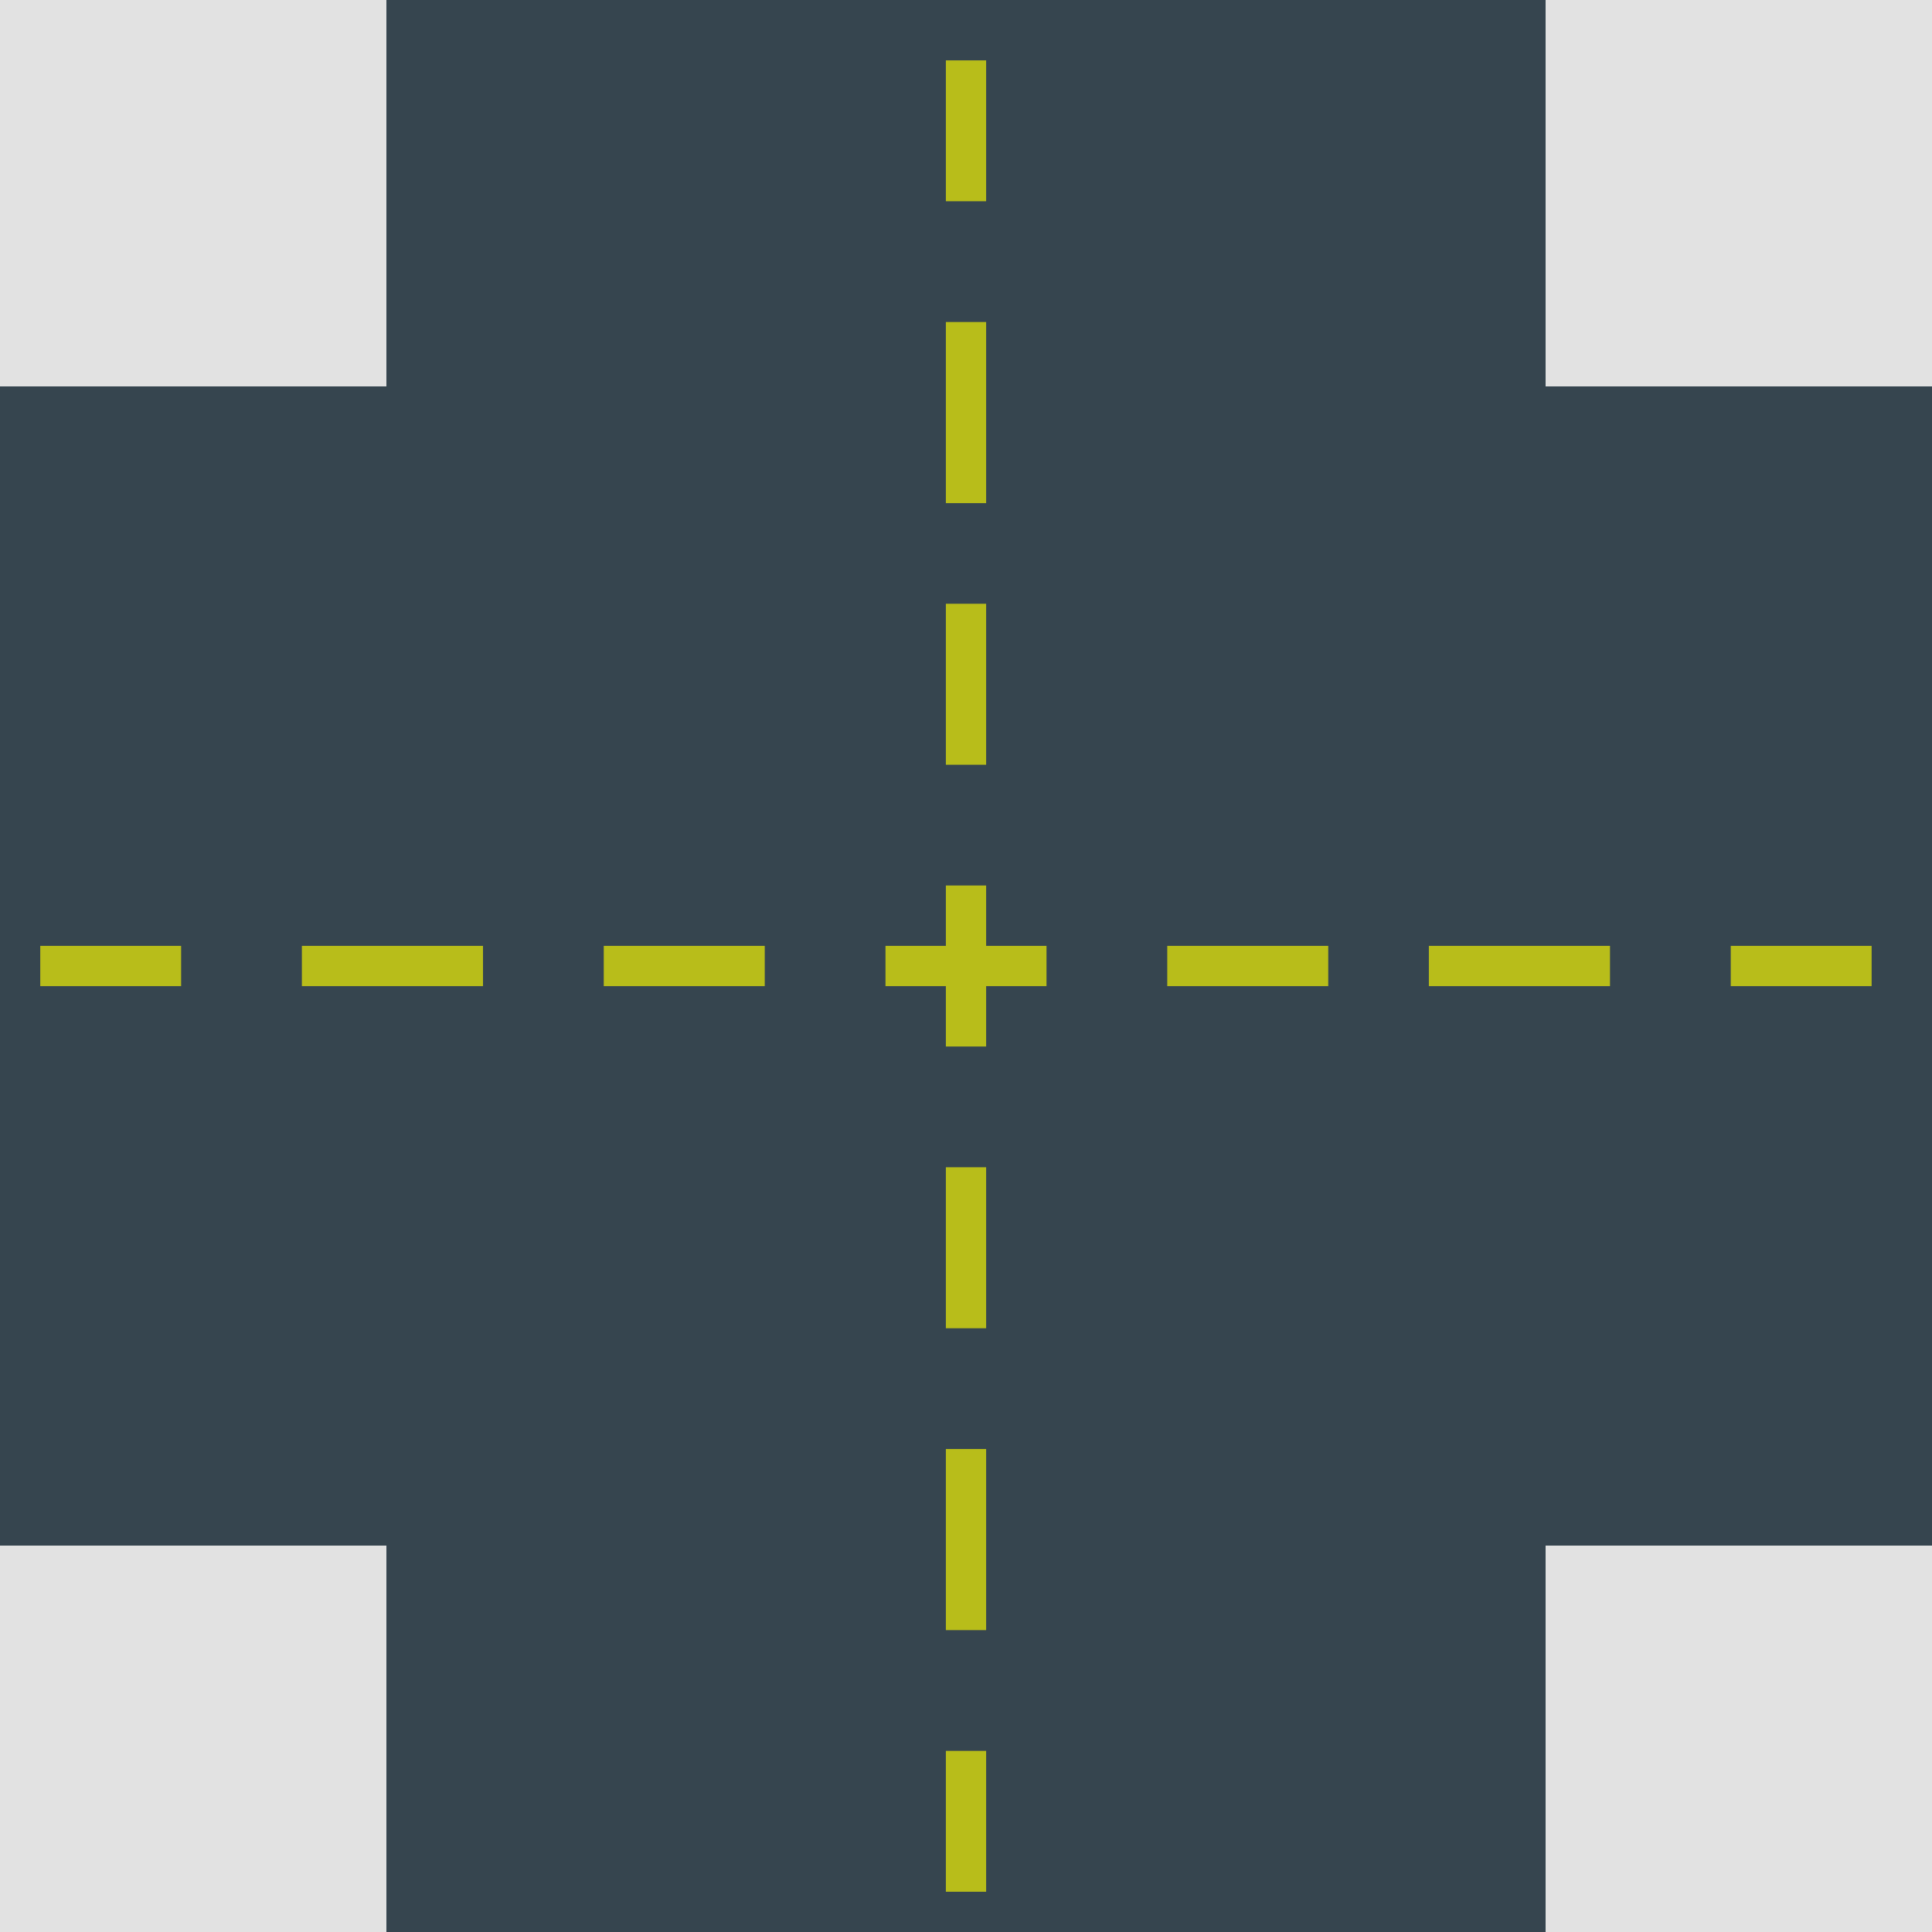
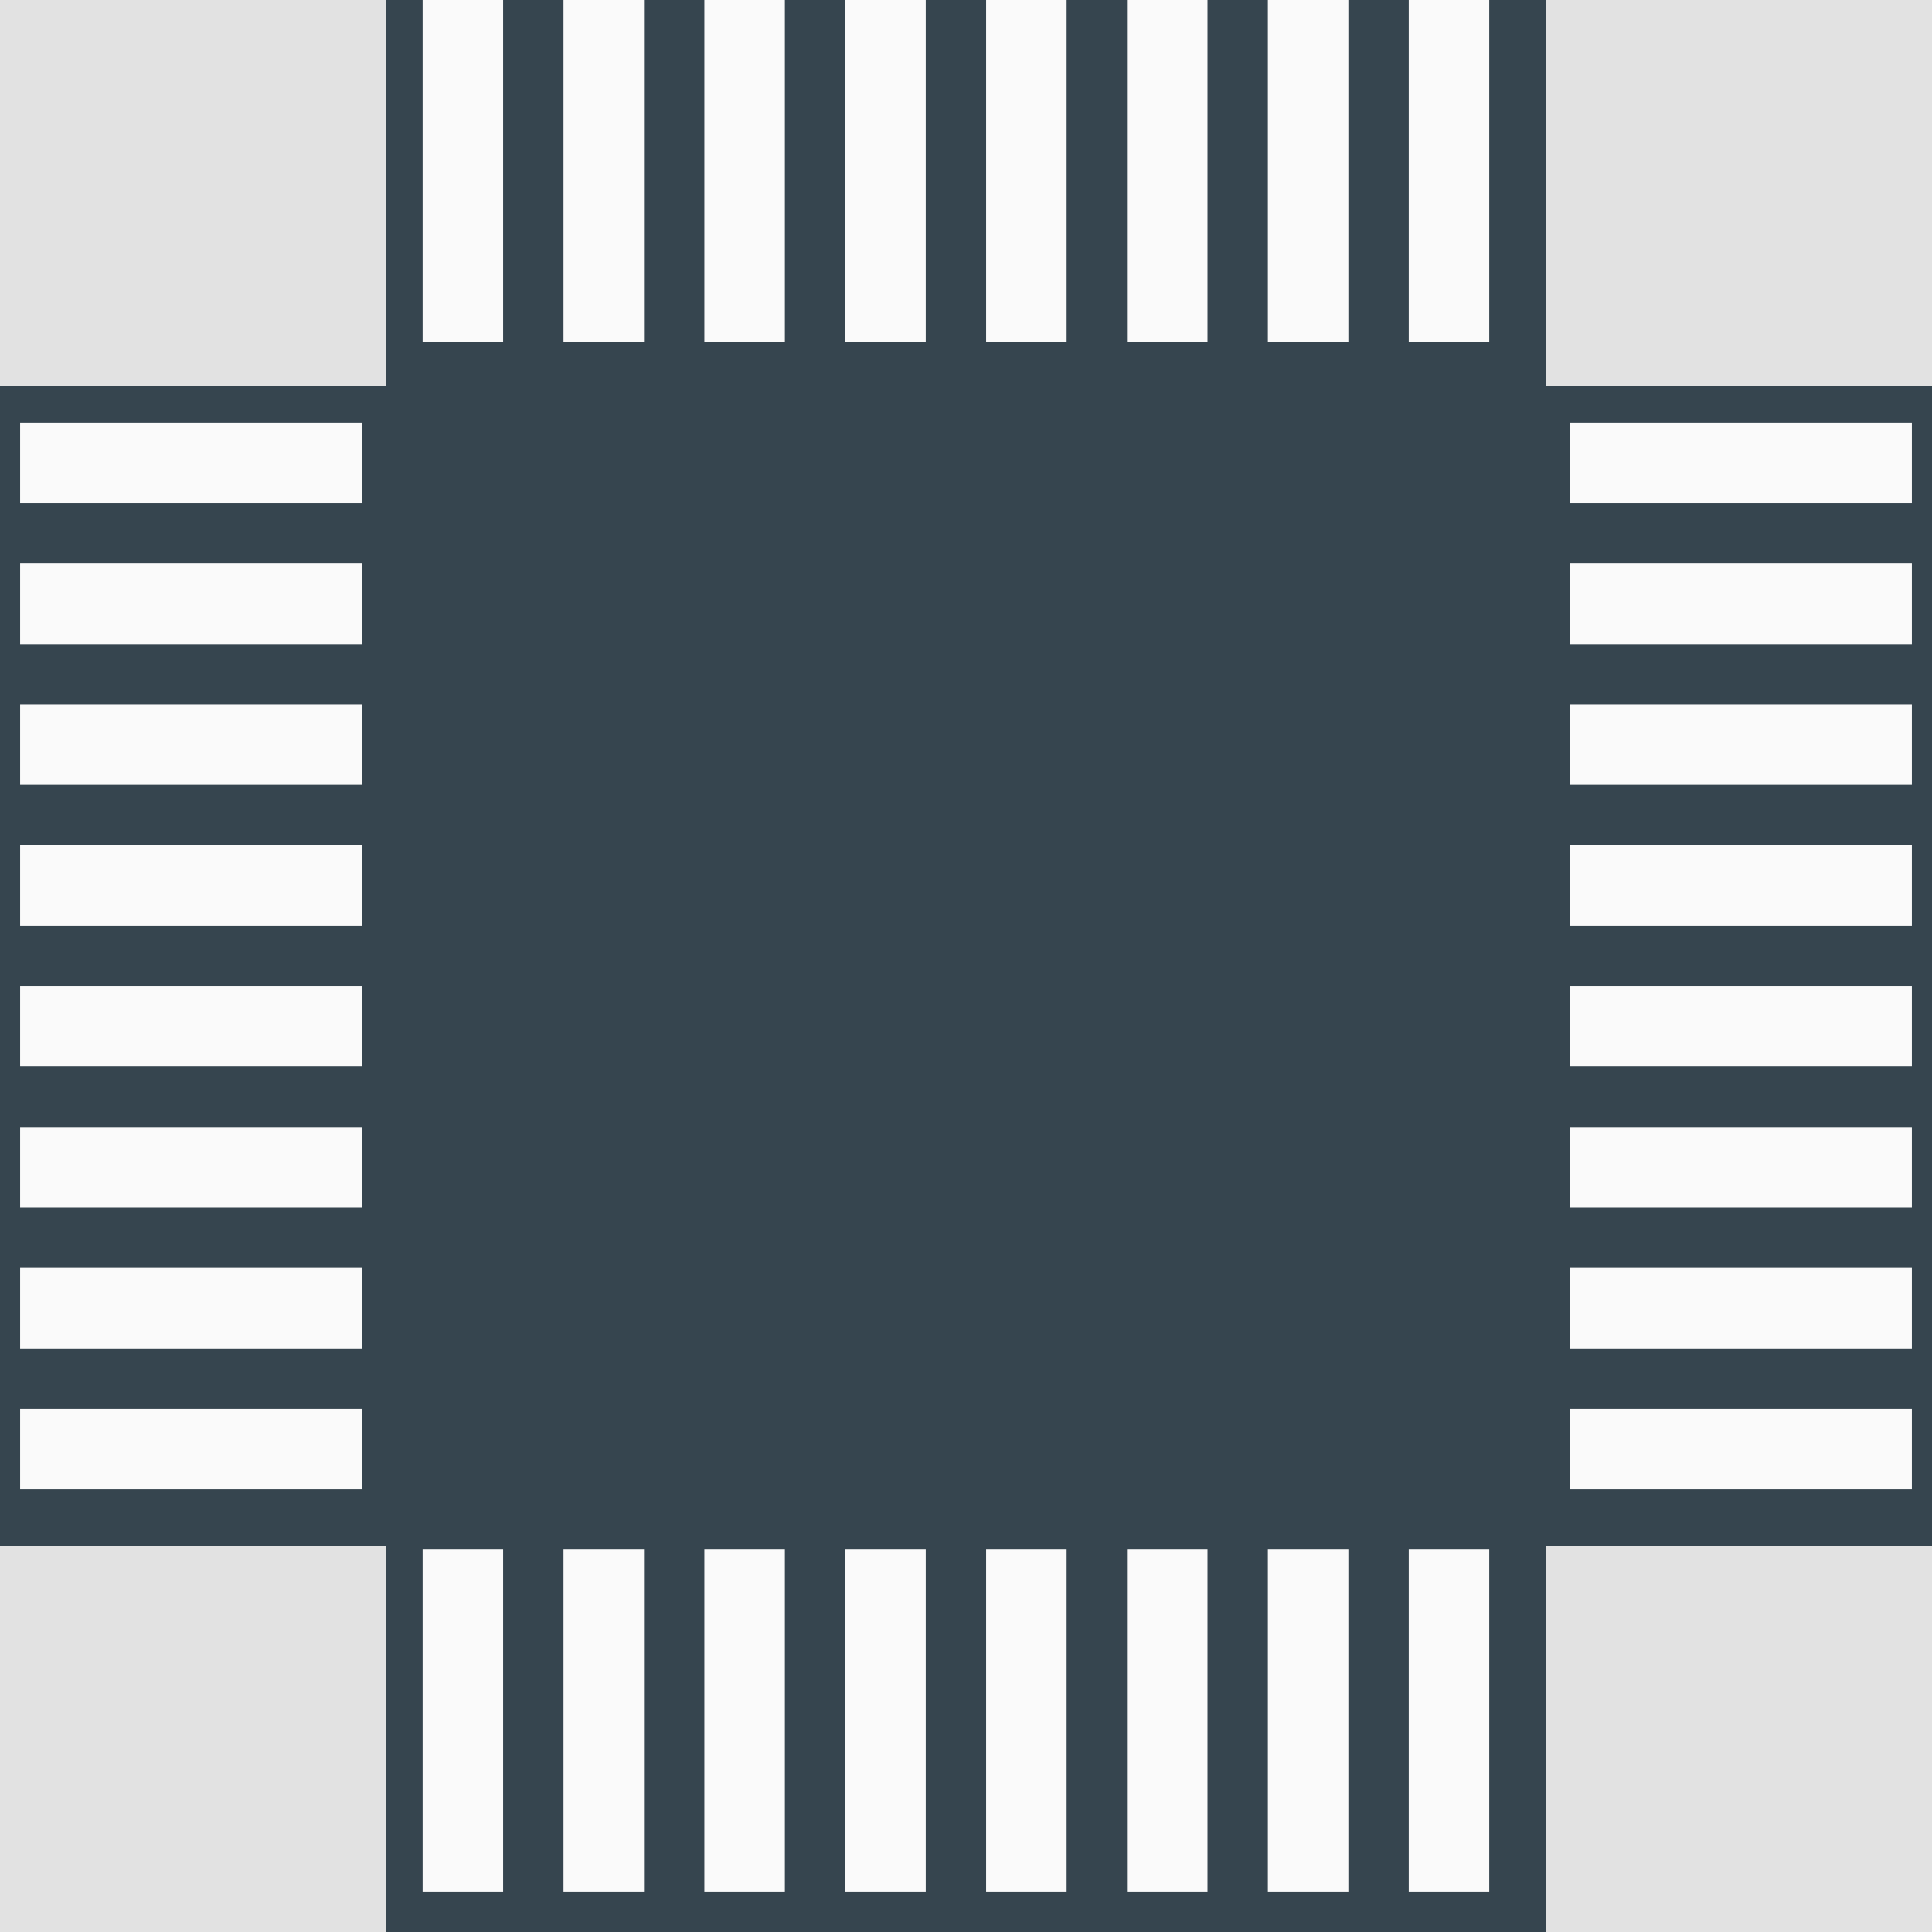
<svg xmlns="http://www.w3.org/2000/svg" width="96" height="96" viewBox="0 0 96 96" fill="none">
  <rect width="96" height="96" fill="#E2E2E2" />
  <rect x="19.2" width="57.6" height="96" fill="#36454F" />
  <rect y="19.2" width="96" height="57.6" fill="#36454F" />
-   <rect x="47" y="87" width="2" height="7" fill="#B8BD1A" />
-   <rect x="47" y="72" width="2" height="9" fill="#B8BD1A" />
-   <rect x="47" y="58" width="2" height="8" fill="#B8BD1A" />
-   <rect x="47" y="44" width="2" height="8" fill="#B8BD1A" />
-   <rect x="47" y="30" width="2" height="8" fill="#B8BD1A" />
-   <rect x="47" y="16" width="2" height="9" fill="#B8BD1A" />
-   <rect x="47" y="3" width="2" height="7" fill="#B8BD1A" />
-   <rect x="9" y="47" width="2" height="7" transform="rotate(90 9 47)" fill="#B8BD1A" />
-   <rect x="24" y="47" width="2" height="9" transform="rotate(90 24 47)" fill="#B8BD1A" />
-   <rect x="38" y="47" width="2" height="8" transform="rotate(90 38 47)" fill="#B8BD1A" />
-   <rect x="52" y="47" width="2" height="8" transform="rotate(90 52 47)" fill="#B8BD1A" />
-   <rect x="66" y="47" width="2" height="8" transform="rotate(90 66 47)" fill="#B8BD1A" />
-   <rect x="80" y="47" width="2" height="9" transform="rotate(90 80 47)" fill="#B8BD1A" />
-   <rect x="93" y="47" width="2" height="7" transform="rotate(90 93 47)" fill="#B8BD1A" />
+   <rect x="18" y="63" width="4" height="17" transform="rotate(90 18 63)" fill="#FAFAFA" />
+   <rect x="18" y="70" width="4" height="17" transform="rotate(90 18 70)" fill="#FAFAFA" />
+   <rect x="18" y="42" width="4" height="17" transform="rotate(90 18 42)" fill="#FAFAFA" />
+   <rect x="18" y="49" width="4" height="17" transform="rotate(90 18 49)" fill="#FAFAFA" />
+   <rect x="18" y="56" width="4" height="17" transform="rotate(90 18 56)" fill="#FAFAFA" />
+   <rect x="18" y="21" width="4" height="17" transform="rotate(90 18 21)" fill="#FAFAFA" />
+   <rect x="18" y="28" width="4" height="17" transform="rotate(90 18 28)" fill="#FAFAFA" />
+   <rect x="18" y="35" width="4" height="17" transform="rotate(90 18 35)" fill="#FAFAFA" />
+   <rect x="95" y="63" width="4" height="17" transform="rotate(90 95 63)" fill="#FAFAFA" />
+   <rect x="95" y="70" width="4" height="17" transform="rotate(90 95 70)" fill="#FAFAFA" />
+   <rect x="95" y="42" width="4" height="17" transform="rotate(90 95 42)" fill="#FAFAFA" />
+   <rect x="95" y="49" width="4" height="17" transform="rotate(90 95 49)" fill="#FAFAFA" />
+   <rect x="95" y="56" width="4" height="17" transform="rotate(90 95 56)" fill="#FAFAFA" />
+   <rect x="95" y="21" width="4" height="17" transform="rotate(90 95 21)" fill="#FAFAFA" />
+   <rect x="95" y="28" width="4" height="17" transform="rotate(90 95 28)" fill="#FAFAFA" />
+   <rect x="95" y="35" width="4" height="17" transform="rotate(90 95 35)" fill="#FAFAFA" />
+   <rect x="32" y="17" width="4" height="17" transform="rotate(180 32 17)" fill="#FAFAFA" />
+   <rect x="25" y="17" width="4" height="17" transform="rotate(180 25 17)" fill="#FAFAFA" />
+   <rect x="53" y="17" width="4" height="17" transform="rotate(180 53 17)" fill="#FAFAFA" />
+   <rect x="46" y="17" width="4" height="17" transform="rotate(180 46 17)" fill="#FAFAFA" />
+   <rect x="39" y="17" width="4" height="17" transform="rotate(180 39 17)" fill="#FAFAFA" />
+   <rect x="74" y="17" width="4" height="17" transform="rotate(180 74 17)" fill="#FAFAFA" />
+   <rect x="67" y="17" width="4" height="17" transform="rotate(180 67 17)" fill="#FAFAFA" />
+   <rect x="60" y="17" width="4" height="17" transform="rotate(180 60 17)" fill="#FAFAFA" />
+   <rect x="32" y="94" width="4" height="17" transform="rotate(180 32 94)" fill="#FAFAFA" />
+   <rect x="25" y="94" width="4" height="17" transform="rotate(180 25 94)" fill="#FAFAFA" />
+   <rect x="53" y="94" width="4" height="17" transform="rotate(180 53 94)" fill="#FAFAFA" />
+   <rect x="46" y="94" width="4" height="17" transform="rotate(180 46 94)" fill="#FAFAFA" />
+   <rect x="39" y="94" width="4" height="17" transform="rotate(180 39 94)" fill="#FAFAFA" />
+   <rect x="74" y="94" width="4" height="17" transform="rotate(180 74 94)" fill="#FAFAFA" />
+   <rect x="67" y="94" width="4" height="17" transform="rotate(180 67 94)" fill="#FAFAFA" />
+   <rect x="60" y="94" width="4" height="17" transform="rotate(180 60 94)" fill="#FAFAFA" />
</svg>
